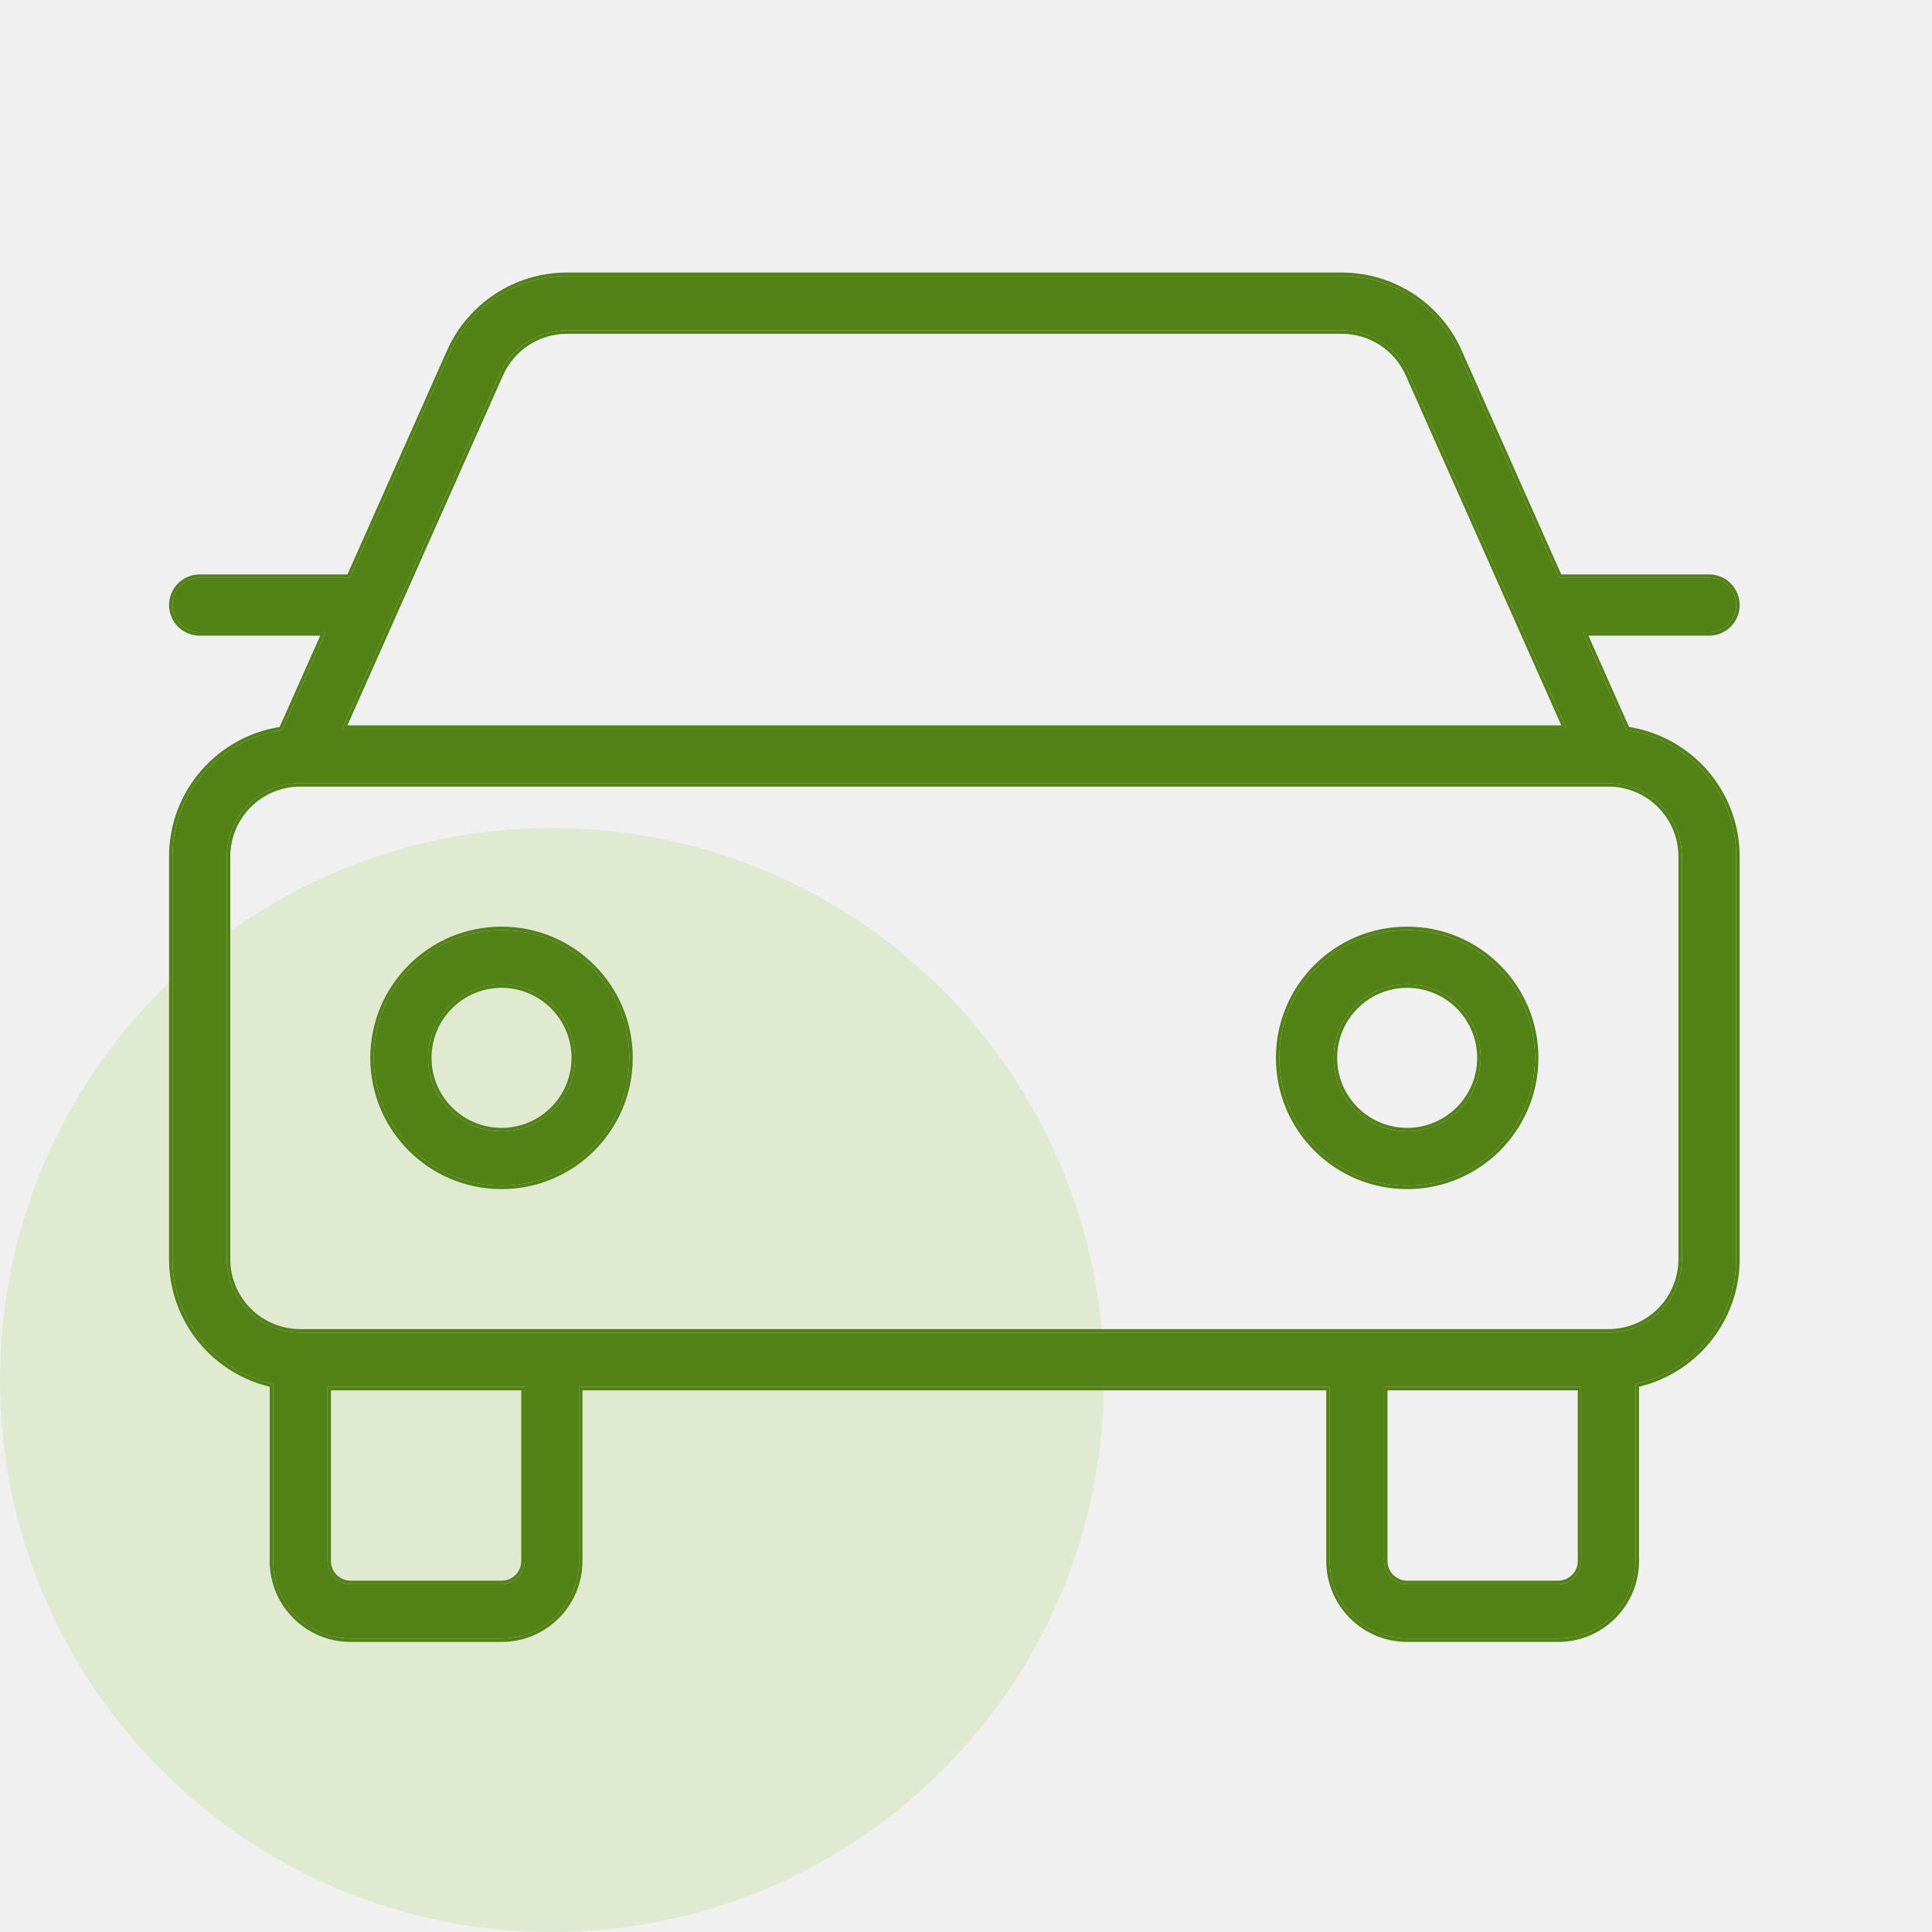
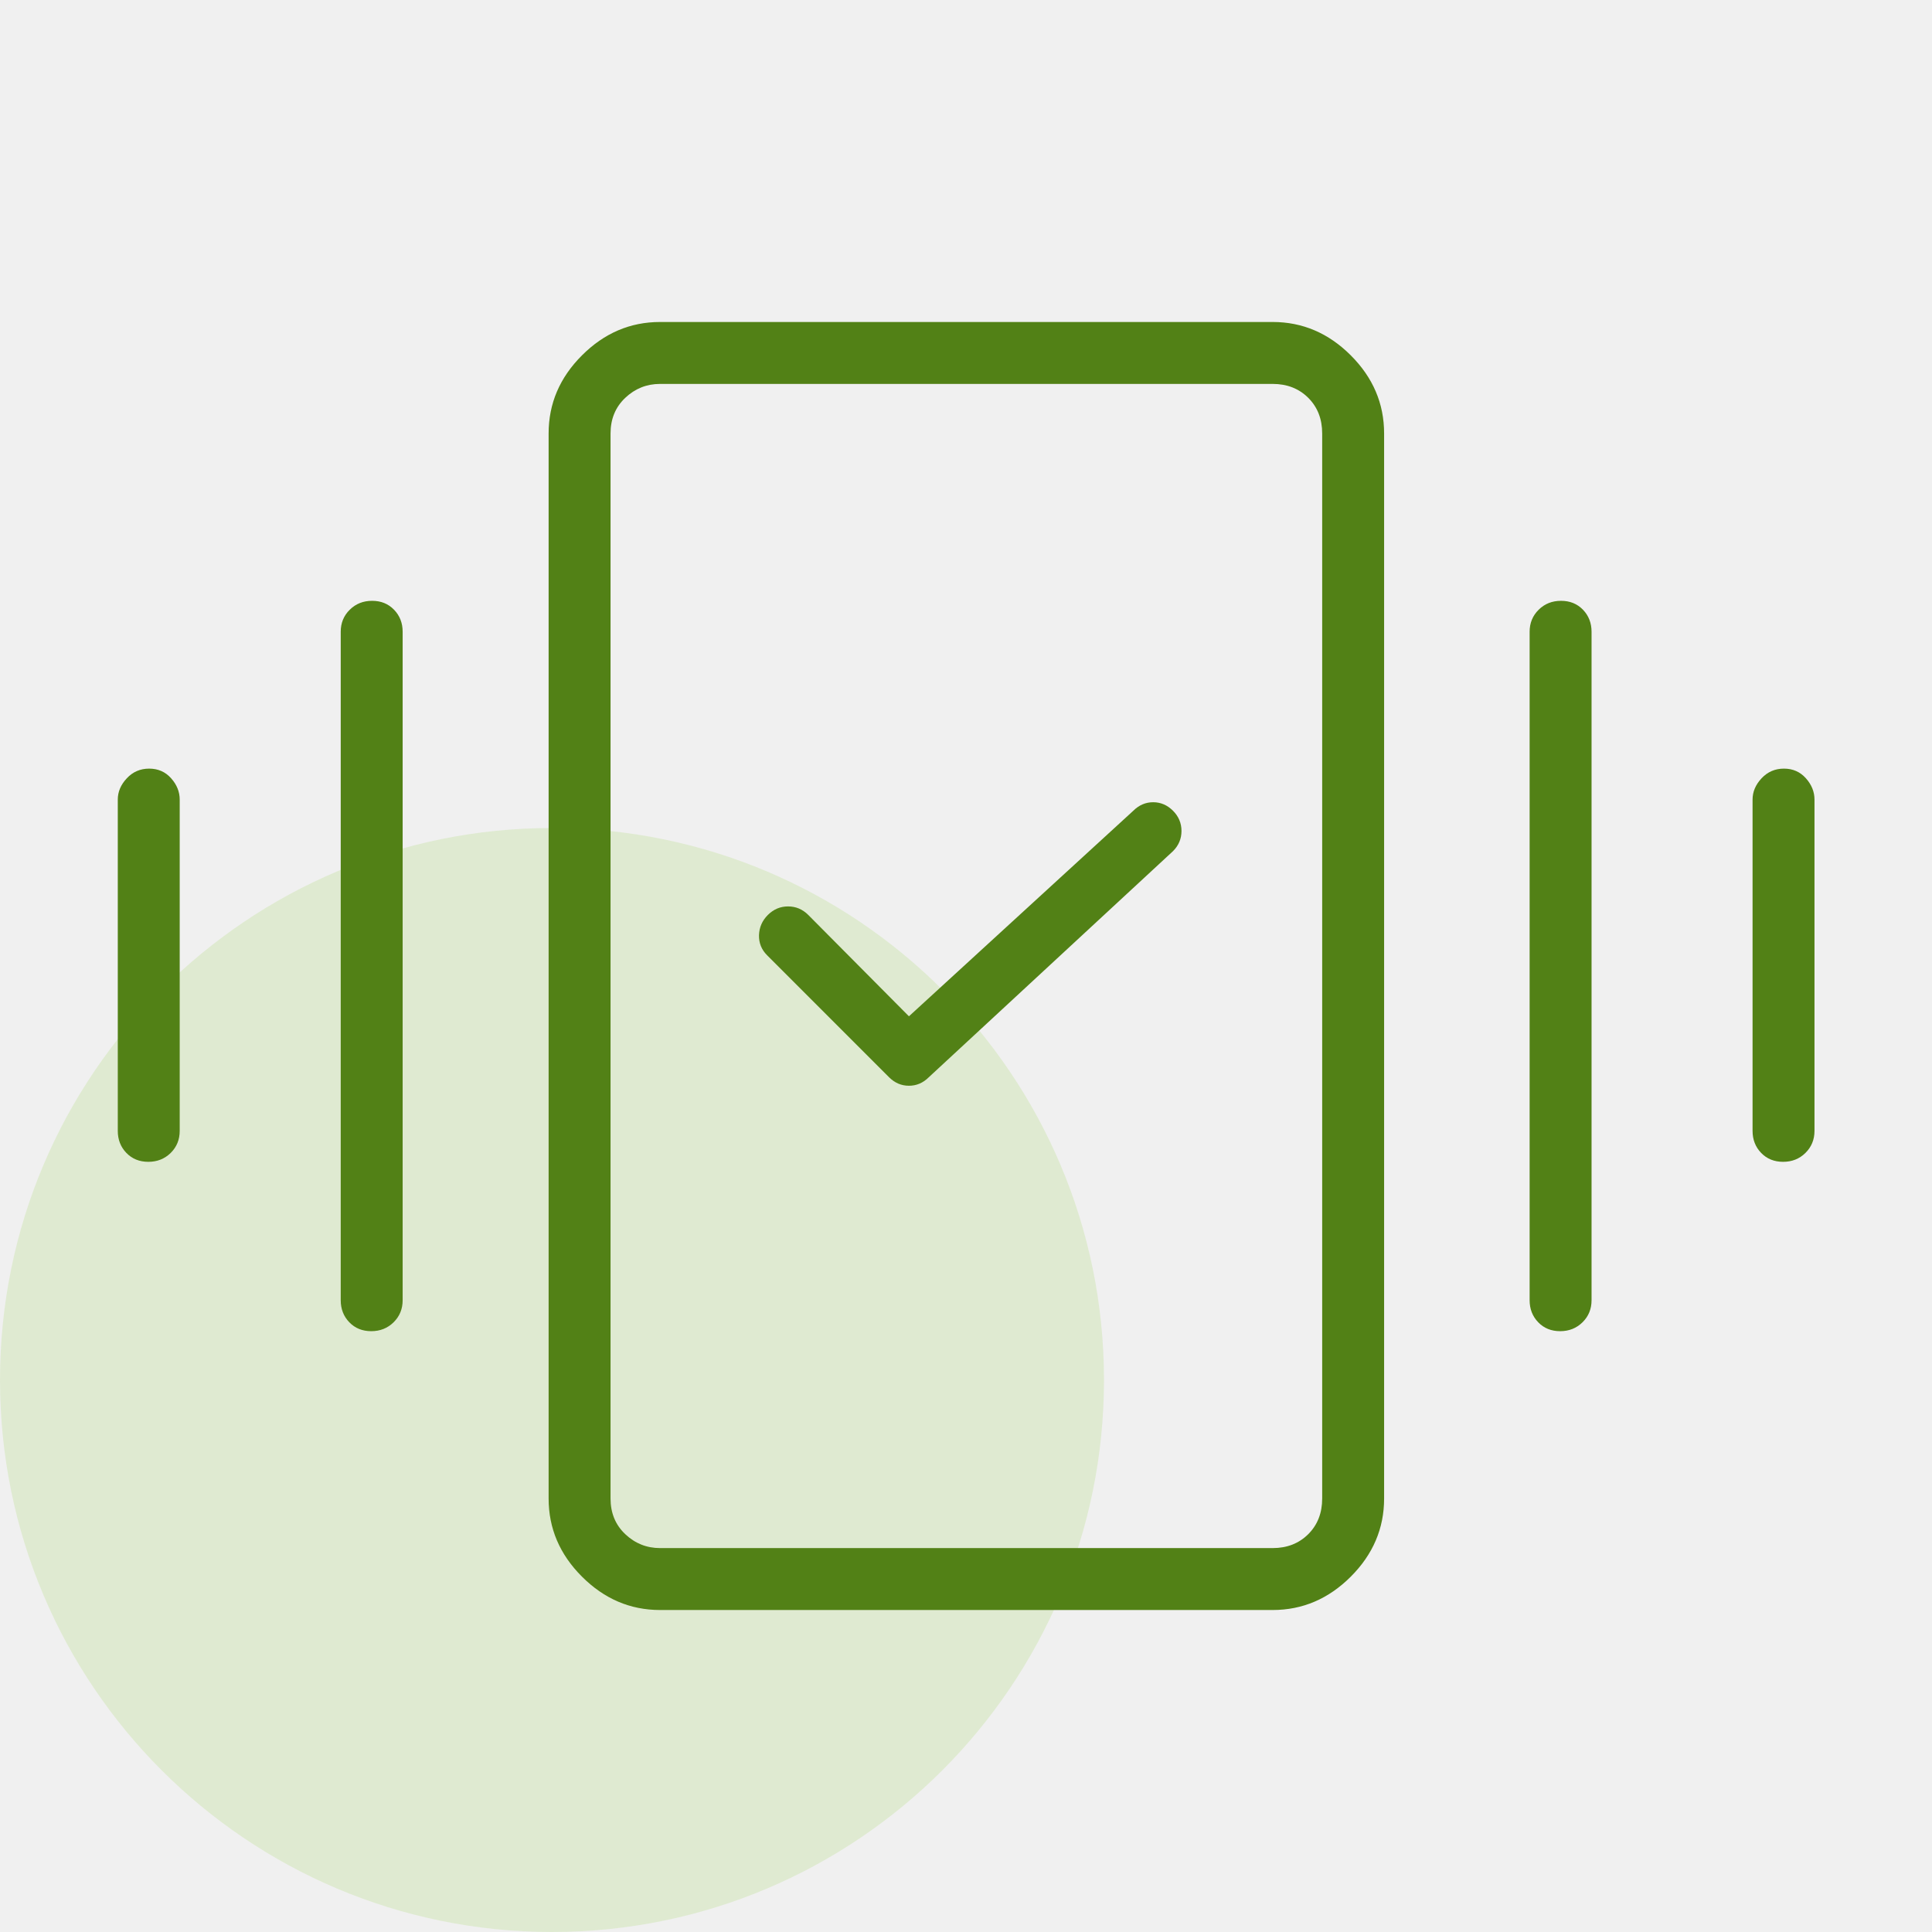
<svg xmlns="http://www.w3.org/2000/svg" width="56" height="56" viewBox="0 0 56 56" fill="none">
-   <mask id="mask0_1031_14921" style="mask-type:alpha" maskUnits="userSpaceOnUse" x="0" y="0" width="56" height="56">
+   <mask id="mask0_1031_14513" style="mask-type:alpha" maskUnits="userSpaceOnUse" x="0" y="0" width="56" height="56">
    <rect width="56" height="56" fill="#D9D9D9" />
  </mask>
-   <g mask="url(#mask0_1031_14921)">
+   <g mask="url(#mask0_1031_14513)">
    <circle cx="16" cy="40" r="16" fill="#B9DD8B" fill-opacity="0.3" />
-     <mask id="path-3-outside-1_1031_14921" maskUnits="userSpaceOnUse" x="4" y="7" width="47" height="41" fill="black">
-       <rect fill="white" x="4" y="7" width="47" height="41" />
-       <path d="M38.892 8C40.355 8 41.681 8.861 42.276 10.199L45.188 16.75H49.538C49.973 16.75 50.325 17.103 50.325 17.538C50.325 17.973 49.973 18.325 49.538 18.325H45.888L47.149 21.163C48.945 21.419 50.325 22.963 50.325 24.829V36.496C50.325 38.272 49.076 39.754 47.408 40.115V45.246C47.408 46.487 46.404 47.492 45.163 47.492H40.788C39.547 47.492 38.542 46.487 38.542 45.246V40.2H16.783V45.246C16.783 46.487 15.779 47.492 14.538 47.492H10.163C8.922 47.492 7.917 46.487 7.917 45.246V40.115C6.25 39.754 5 38.272 5 36.496V24.829C5 22.963 6.38 21.42 8.175 21.163L9.437 18.325H5.788C5.353 18.325 5 17.973 5 17.538C5 17.103 5.353 16.75 5.788 16.75H10.137L13.049 10.199C13.644 8.861 14.971 8 16.434 8H38.892ZM9.492 45.246C9.492 45.617 9.792 45.917 10.163 45.917H14.538C14.909 45.917 15.209 45.617 15.209 45.246V40.2H9.492V45.246ZM40.117 45.246C40.117 45.617 40.417 45.917 40.788 45.917H45.163C45.534 45.917 45.833 45.617 45.833 45.246V40.2H40.117V45.246ZM8.704 22.7C7.528 22.7 6.575 23.653 6.575 24.829V36.496C6.575 37.672 7.528 38.625 8.704 38.625H46.621C47.797 38.625 48.75 37.672 48.75 36.496V24.829C48.75 23.653 47.797 22.7 46.621 22.7H8.704ZM14.537 26.959C16.583 26.959 18.241 28.617 18.241 30.663C18.241 32.709 16.583 34.367 14.537 34.367C12.492 34.367 10.833 32.709 10.833 30.663C10.833 28.617 12.492 26.959 14.537 26.959ZM40.787 26.959C42.833 26.959 44.492 28.617 44.492 30.663C44.492 32.709 42.833 34.367 40.787 34.367C38.742 34.367 37.083 32.709 37.083 30.663C37.083 28.617 38.742 26.959 40.787 26.959ZM14.537 28.533C13.361 28.533 12.408 29.487 12.408 30.663C12.408 31.839 13.361 32.792 14.537 32.792C15.713 32.792 16.666 31.839 16.666 30.663C16.666 29.487 15.713 28.533 14.537 28.533ZM40.787 28.533C39.611 28.533 38.658 29.487 38.658 30.663C38.658 31.839 39.611 32.792 40.787 32.792C41.963 32.792 42.917 31.839 42.917 30.663C42.917 29.487 41.963 28.533 40.787 28.533ZM16.434 9.575C15.593 9.575 14.83 10.071 14.488 10.84L9.916 21.125H45.409L40.838 10.84C40.496 10.071 39.733 9.575 38.892 9.575H16.434Z" />
-     </mask>
-     <path d="M38.892 8C40.355 8 41.681 8.861 42.276 10.199L45.188 16.75H49.538C49.973 16.75 50.325 17.103 50.325 17.538C50.325 17.973 49.973 18.325 49.538 18.325H45.888L47.149 21.163C48.945 21.419 50.325 22.963 50.325 24.829V36.496C50.325 38.272 49.076 39.754 47.408 40.115V45.246C47.408 46.487 46.404 47.492 45.163 47.492H40.788C39.547 47.492 38.542 46.487 38.542 45.246V40.2H16.783V45.246C16.783 46.487 15.779 47.492 14.538 47.492H10.163C8.922 47.492 7.917 46.487 7.917 45.246V40.115C6.25 39.754 5 38.272 5 36.496V24.829C5 22.963 6.38 21.42 8.175 21.163L9.437 18.325H5.788C5.353 18.325 5 17.973 5 17.538C5 17.103 5.353 16.75 5.788 16.75H10.137L13.049 10.199C13.644 8.861 14.971 8 16.434 8H38.892ZM9.492 45.246C9.492 45.617 9.792 45.917 10.163 45.917H14.538C14.909 45.917 15.209 45.617 15.209 45.246V40.2H9.492V45.246ZM40.117 45.246C40.117 45.617 40.417 45.917 40.788 45.917H45.163C45.534 45.917 45.833 45.617 45.833 45.246V40.2H40.117V45.246ZM8.704 22.7C7.528 22.7 6.575 23.653 6.575 24.829V36.496C6.575 37.672 7.528 38.625 8.704 38.625H46.621C47.797 38.625 48.75 37.672 48.75 36.496V24.829C48.75 23.653 47.797 22.7 46.621 22.7H8.704ZM14.537 26.959C16.583 26.959 18.241 28.617 18.241 30.663C18.241 32.709 16.583 34.367 14.537 34.367C12.492 34.367 10.833 32.709 10.833 30.663C10.833 28.617 12.492 26.959 14.537 26.959ZM40.787 26.959C42.833 26.959 44.492 28.617 44.492 30.663C44.492 32.709 42.833 34.367 40.787 34.367C38.742 34.367 37.083 32.709 37.083 30.663C37.083 28.617 38.742 26.959 40.787 26.959ZM14.537 28.533C13.361 28.533 12.408 29.487 12.408 30.663C12.408 31.839 13.361 32.792 14.537 32.792C15.713 32.792 16.666 31.839 16.666 30.663C16.666 29.487 15.713 28.533 14.537 28.533ZM40.787 28.533C39.611 28.533 38.658 29.487 38.658 30.663C38.658 31.839 39.611 32.792 40.787 32.792C41.963 32.792 42.917 31.839 42.917 30.663C42.917 29.487 41.963 28.533 40.787 28.533ZM16.434 9.575C15.593 9.575 14.83 10.071 14.488 10.84L9.916 21.125H45.409L40.838 10.84C40.496 10.071 39.733 9.575 38.892 9.575H16.434Z" fill="#528116" />
-     <path d="M42.276 10.199L42.368 10.159L42.368 10.159L42.276 10.199ZM45.188 16.75L45.096 16.791C45.112 16.827 45.148 16.85 45.188 16.85V16.75ZM49.538 16.75L49.538 16.65H49.538V16.75ZM50.325 17.538L50.425 17.538V17.538H50.325ZM49.538 18.325V18.425H49.538L49.538 18.325ZM45.888 18.325V18.225C45.854 18.225 45.822 18.242 45.804 18.271C45.785 18.299 45.783 18.335 45.796 18.366L45.888 18.325ZM47.149 21.163L47.058 21.204C47.072 21.235 47.101 21.257 47.135 21.262L47.149 21.163ZM50.325 24.829H50.425V24.829L50.325 24.829ZM50.325 36.496L50.425 36.496V36.496H50.325ZM47.408 40.115L47.387 40.017C47.341 40.028 47.308 40.068 47.308 40.115H47.408ZM47.408 45.246L47.508 45.246V45.246H47.408ZM45.163 47.492V47.592H45.163L45.163 47.492ZM38.542 45.246H38.442V45.246L38.542 45.246ZM38.542 40.2H38.642C38.642 40.145 38.597 40.1 38.542 40.1V40.2ZM16.783 40.2V40.1C16.728 40.1 16.683 40.145 16.683 40.2H16.783ZM16.783 45.246L16.883 45.246V45.246H16.783ZM14.538 47.492V47.592H14.538L14.538 47.492ZM7.917 45.246H7.817V45.246L7.917 45.246ZM7.917 40.115H8.017C8.017 40.068 7.984 40.028 7.938 40.017L7.917 40.115ZM5 36.496H4.9V36.496L5 36.496ZM5 24.829L4.9 24.829V24.829H5ZM8.175 21.163L8.189 21.262C8.223 21.257 8.252 21.235 8.266 21.204L8.175 21.163ZM9.437 18.325L9.528 18.366C9.542 18.335 9.539 18.299 9.52 18.271C9.502 18.242 9.47 18.225 9.437 18.225V18.325ZM5 17.538H4.9L4.9 17.538L5 17.538ZM10.137 16.75V16.85C10.176 16.85 10.212 16.827 10.228 16.791L10.137 16.75ZM13.049 10.199L12.957 10.159L12.957 10.159L13.049 10.199ZM16.434 8V7.9H16.434L16.434 8ZM9.492 45.246H9.392V45.246L9.492 45.246ZM14.538 45.917V46.017H14.538L14.538 45.917ZM15.209 45.246L15.309 45.246V45.246H15.209ZM15.209 40.2H15.309C15.309 40.145 15.264 40.1 15.209 40.1V40.2ZM9.492 40.2V40.1C9.437 40.1 9.392 40.145 9.392 40.2H9.492ZM40.117 45.246H40.017V45.246L40.117 45.246ZM45.163 45.917V46.017H45.163L45.163 45.917ZM45.833 45.246L45.933 45.246V45.246H45.833ZM45.833 40.2H45.933C45.933 40.145 45.888 40.1 45.833 40.1V40.2ZM40.117 40.2V40.1C40.062 40.1 40.017 40.145 40.017 40.2H40.117ZM8.704 22.7V22.6H8.704L8.704 22.7ZM6.575 24.829L6.475 24.829V24.829H6.575ZM6.575 36.496H6.475V36.496L6.575 36.496ZM8.704 38.625L8.704 38.725H8.704V38.625ZM46.621 38.625V38.725H46.621L46.621 38.625ZM48.75 36.496L48.85 36.496V36.496H48.75ZM48.75 24.829H48.85V24.829L48.75 24.829ZM46.621 22.7L46.621 22.6H46.621V22.7ZM14.537 26.959V26.859H14.537L14.537 26.959ZM18.241 30.663L18.341 30.663V30.663H18.241ZM14.537 34.367L14.537 34.467H14.537V34.367ZM10.833 30.663H10.733V30.663L10.833 30.663ZM40.787 26.959V26.859H40.787L40.787 26.959ZM44.492 30.663L44.592 30.663V30.663H44.492ZM40.787 34.367L40.787 34.467H40.787V34.367ZM37.083 30.663H36.983V30.663L37.083 30.663ZM14.537 28.533V28.433H14.537L14.537 28.533ZM12.408 30.663H12.308V30.663L12.408 30.663ZM14.537 32.792L14.537 32.892H14.537V32.792ZM16.666 30.663L16.766 30.663V30.663H16.666ZM40.787 28.533V28.433H40.787L40.787 28.533ZM38.658 30.663H38.558V30.663L38.658 30.663ZM40.787 32.792L40.787 32.892H40.787V32.792ZM42.917 30.663L43.017 30.663V30.663H42.917ZM16.434 9.575V9.475H16.434L16.434 9.575ZM14.488 10.84L14.397 10.799L14.397 10.799L14.488 10.84ZM9.916 21.125L9.825 21.084C9.811 21.115 9.814 21.151 9.832 21.18C9.851 21.208 9.882 21.225 9.916 21.225V21.125ZM45.409 21.125V21.225C45.443 21.225 45.475 21.208 45.493 21.18C45.511 21.151 45.514 21.115 45.501 21.084L45.409 21.125ZM40.838 10.84L40.929 10.799L40.929 10.799L40.838 10.84ZM38.892 8V8.1C40.315 8.1 41.606 8.938 42.185 10.24L42.276 10.199L42.368 10.159C41.757 8.785 40.394 7.9 38.892 7.9V8ZM42.276 10.199L42.185 10.24L45.096 16.791L45.188 16.75L45.279 16.709L42.368 10.159L42.276 10.199ZM45.188 16.75V16.85H49.538V16.75V16.65H45.188V16.75ZM49.538 16.75L49.538 16.85C49.917 16.85 50.225 17.158 50.225 17.538H50.325H50.425C50.425 17.048 50.028 16.65 49.538 16.65L49.538 16.75ZM50.325 17.538L50.225 17.538C50.225 17.917 49.917 18.225 49.538 18.225L49.538 18.325L49.538 18.425C50.028 18.425 50.425 18.028 50.425 17.538L50.325 17.538ZM49.538 18.325V18.225H45.888V18.325V18.425H49.538V18.325ZM45.888 18.325L45.796 18.366L47.058 21.204L47.149 21.163L47.241 21.122L45.979 18.285L45.888 18.325ZM47.149 21.163L47.135 21.262C48.882 21.512 50.225 23.013 50.225 24.829L50.325 24.829L50.425 24.829C50.425 22.912 49.008 21.328 47.164 21.064L47.149 21.163ZM50.325 24.829H50.225V36.496H50.325H50.425V24.829H50.325ZM50.325 36.496L50.225 36.496C50.225 38.224 49.01 39.666 47.387 40.017L47.408 40.115L47.429 40.213C49.142 39.842 50.425 38.32 50.425 36.496L50.325 36.496ZM47.408 40.115H47.308V45.246H47.408H47.508V40.115H47.408ZM47.408 45.246L47.308 45.246C47.308 46.431 46.348 47.392 45.163 47.392L45.163 47.492L45.163 47.592C46.459 47.592 47.508 46.542 47.508 45.246L47.408 45.246ZM45.163 47.492V47.392H40.788V47.492V47.592H45.163V47.492ZM40.788 47.492V47.392C39.603 47.392 38.642 46.431 38.642 45.246L38.542 45.246L38.442 45.246C38.442 46.542 39.492 47.592 40.788 47.592V47.492ZM38.542 45.246H38.642V40.2H38.542H38.442V45.246H38.542ZM38.542 40.2V40.1H16.783V40.2V40.3H38.542V40.2ZM16.783 40.2H16.683V45.246H16.783H16.883V40.2H16.783ZM16.783 45.246L16.683 45.246C16.683 46.431 15.723 47.392 14.538 47.392L14.538 47.492L14.538 47.592C15.834 47.592 16.883 46.542 16.883 45.246L16.783 45.246ZM14.538 47.492V47.392H10.163V47.492V47.592H14.538V47.492ZM10.163 47.492V47.392C8.978 47.392 8.017 46.431 8.017 45.246L7.917 45.246L7.817 45.246C7.817 46.542 8.867 47.592 10.163 47.592V47.492ZM7.917 45.246H8.017V40.115H7.917H7.817V45.246H7.917ZM7.917 40.115L7.938 40.017C6.316 39.666 5.1 38.223 5.1 36.496L5 36.496L4.9 36.496C4.9 38.32 6.183 39.842 7.896 40.213L7.917 40.115ZM5 36.496H5.1V24.829H5H4.9V36.496H5ZM5 24.829L5.1 24.829C5.1 23.014 6.443 21.512 8.189 21.262L8.175 21.163L8.161 21.064C6.317 21.328 4.9 22.913 4.9 24.829L5 24.829ZM8.175 21.163L8.266 21.204L9.528 18.366L9.437 18.325L9.345 18.285L8.083 21.122L8.175 21.163ZM9.437 18.325V18.225H5.788V18.325V18.425H9.437V18.325ZM5.788 18.325V18.225C5.408 18.225 5.1 17.918 5.1 17.538L5 17.538L4.9 17.538C4.9 18.028 5.298 18.425 5.788 18.425V18.325ZM5 17.538H5.1C5.1 17.158 5.408 16.85 5.788 16.85V16.75V16.65C5.298 16.65 4.9 17.048 4.9 17.538H5ZM5.788 16.75V16.85H10.137V16.75V16.65H5.788V16.75ZM10.137 16.75L10.228 16.791L13.14 10.24L13.049 10.199L12.957 10.159L10.045 16.709L10.137 16.75ZM13.049 10.199L13.14 10.24C13.719 8.938 15.01 8.1 16.434 8.1L16.434 8L16.434 7.9C14.931 7.9 13.569 8.785 12.957 10.159L13.049 10.199ZM16.434 8V8.1H38.892V8V7.9H16.434V8ZM9.492 45.246L9.392 45.246C9.392 45.672 9.737 46.017 10.163 46.017V45.917V45.817C9.848 45.817 9.592 45.562 9.592 45.246L9.492 45.246ZM10.163 45.917V46.017H14.538V45.917V45.817H10.163V45.917ZM14.538 45.917L14.538 46.017C14.964 46.017 15.309 45.672 15.309 45.246L15.209 45.246L15.109 45.246C15.109 45.562 14.854 45.817 14.538 45.817L14.538 45.917ZM15.209 45.246H15.309V40.2H15.209H15.109V45.246H15.209ZM15.209 40.2V40.1H9.492V40.2V40.3H15.209V40.2ZM9.492 40.2H9.392V45.246H9.492H9.592V40.2H9.492ZM40.117 45.246L40.017 45.246C40.017 45.672 40.362 46.017 40.788 46.017V45.917V45.817C40.472 45.817 40.217 45.562 40.217 45.246L40.117 45.246ZM40.788 45.917V46.017H45.163V45.917V45.817H40.788V45.917ZM45.163 45.917L45.163 46.017C45.589 46.017 45.933 45.672 45.933 45.246L45.833 45.246L45.733 45.246C45.733 45.562 45.478 45.817 45.163 45.817L45.163 45.917ZM45.833 45.246H45.933V40.2H45.833H45.733V45.246H45.833ZM45.833 40.2V40.1H40.117V40.2V40.3H45.833V40.2ZM40.117 40.2H40.017V45.246H40.117H40.217V40.2H40.117ZM8.704 22.7L8.704 22.6C7.473 22.6 6.475 23.598 6.475 24.829L6.575 24.829L6.675 24.829C6.675 23.709 7.584 22.8 8.704 22.8L8.704 22.7ZM6.575 24.829H6.475V36.496H6.575H6.675V24.829H6.575ZM6.575 36.496L6.475 36.496C6.475 37.727 7.473 38.725 8.704 38.725L8.704 38.625L8.704 38.525C7.584 38.525 6.675 37.617 6.675 36.496L6.575 36.496ZM8.704 38.625V38.725H46.621V38.625V38.525H8.704V38.625ZM46.621 38.625L46.621 38.725C47.852 38.725 48.85 37.727 48.85 36.496L48.75 36.496L48.65 36.496C48.65 37.617 47.742 38.525 46.621 38.525L46.621 38.625ZM48.75 36.496H48.85V24.829H48.75H48.65V36.496H48.75ZM48.75 24.829L48.85 24.829C48.85 23.598 47.852 22.6 46.621 22.6L46.621 22.7L46.621 22.8C47.742 22.8 48.65 23.709 48.65 24.829L48.75 24.829ZM46.621 22.7V22.6H8.704V22.7V22.8H46.621V22.7ZM14.537 26.959V27.059C16.528 27.059 18.141 28.673 18.141 30.663H18.241H18.341C18.341 28.562 16.638 26.859 14.537 26.859V26.959ZM18.241 30.663L18.141 30.663C18.141 32.654 16.527 34.267 14.537 34.267V34.367V34.467C16.638 34.467 18.341 32.764 18.341 30.663L18.241 30.663ZM14.537 34.367L14.537 34.267C12.547 34.267 10.933 32.653 10.933 30.663L10.833 30.663L10.733 30.663C10.733 32.764 12.436 34.467 14.537 34.467L14.537 34.367ZM10.833 30.663H10.933C10.933 28.673 12.547 27.059 14.537 27.059L14.537 26.959L14.537 26.859C12.436 26.859 10.733 28.562 10.733 30.663H10.833ZM40.787 26.959V27.059C42.778 27.059 44.392 28.673 44.392 30.663H44.492H44.592C44.592 28.562 42.888 26.859 40.787 26.859V26.959ZM44.492 30.663L44.392 30.663C44.392 32.653 42.778 34.267 40.787 34.267V34.367V34.467C42.888 34.467 44.592 32.764 44.592 30.663L44.492 30.663ZM40.787 34.367L40.787 34.267C38.797 34.267 37.183 32.653 37.183 30.663L37.083 30.663L36.983 30.663C36.983 32.764 38.686 34.467 40.787 34.467L40.787 34.367ZM37.083 30.663H37.183C37.183 28.673 38.797 27.059 40.787 27.059L40.787 26.959L40.787 26.859C38.686 26.859 36.983 28.562 36.983 30.663H37.083ZM14.537 28.533L14.537 28.433C13.306 28.433 12.308 29.432 12.308 30.663H12.408H12.508C12.508 29.542 13.417 28.633 14.537 28.633L14.537 28.533ZM12.408 30.663L12.308 30.663C12.308 31.894 13.306 32.892 14.537 32.892L14.537 32.792L14.537 32.692C13.417 32.692 12.508 31.784 12.508 30.663L12.408 30.663ZM14.537 32.792V32.892C15.768 32.892 16.766 31.894 16.766 30.663L16.666 30.663L16.566 30.663C16.566 31.784 15.658 32.692 14.537 32.692V32.792ZM16.666 30.663H16.766C16.766 29.432 15.768 28.433 14.537 28.433V28.533V28.633C15.658 28.633 16.566 29.542 16.566 30.663H16.666ZM40.787 28.533L40.787 28.433C39.556 28.433 38.558 29.432 38.558 30.663H38.658H38.758C38.758 29.543 39.667 28.633 40.787 28.633L40.787 28.533ZM38.658 30.663L38.558 30.663C38.558 31.894 39.556 32.892 40.787 32.892L40.787 32.792L40.787 32.692C39.667 32.692 38.758 31.784 38.758 30.663L38.658 30.663ZM40.787 32.792V32.892C42.018 32.892 43.017 31.894 43.017 30.663L42.917 30.663L42.817 30.663C42.817 31.784 41.908 32.692 40.787 32.692V32.792ZM42.917 30.663H43.017C43.017 29.432 42.018 28.433 40.787 28.433V28.533V28.633C41.908 28.633 42.817 29.542 42.817 30.663H42.917ZM16.434 9.575L16.434 9.475C15.553 9.475 14.755 9.994 14.397 10.799L14.488 10.84L14.58 10.88C14.906 10.147 15.632 9.675 16.434 9.675L16.434 9.575ZM14.488 10.84L14.397 10.799L9.825 21.084L9.916 21.125L10.007 21.166L14.58 10.88L14.488 10.84ZM9.916 21.125V21.225H45.409V21.125V21.025H9.916V21.125ZM45.409 21.125L45.501 21.084L40.929 10.799L40.838 10.84L40.746 10.88L45.318 21.166L45.409 21.125ZM40.838 10.84L40.929 10.799C40.571 9.994 39.772 9.475 38.892 9.475V9.575V9.675C39.693 9.675 40.42 10.147 40.746 10.88L40.838 10.84ZM38.892 9.575V9.475H16.434V9.575V9.675H38.892V9.575Z" fill="#528116" mask="url(#path-3-outside-1_1031_14921)" />
+     <path d="M19.133 46.667C18.267 46.667 17.513 46.344 16.869 45.7C16.224 45.056 15.902 44.301 15.902 43.436V12.564C15.902 11.698 16.224 10.944 16.869 10.3C17.513 9.656 18.267 9.333 19.133 9.333H36.889C37.754 9.333 38.509 9.656 39.153 10.3C39.797 10.944 40.119 11.698 40.119 12.564V43.436C40.119 44.301 39.797 45.056 39.153 45.7C38.509 46.344 37.754 46.667 36.889 46.667H19.133ZM38.324 43.436V12.564C38.324 12.145 38.19 11.801 37.921 11.532C37.651 11.263 37.307 11.128 36.889 11.128H19.133C18.744 11.128 18.407 11.263 18.123 11.532C17.839 11.801 17.697 12.145 17.697 12.564V43.436C17.697 43.855 17.839 44.199 18.123 44.468C18.407 44.737 18.744 44.872 19.133 44.872H36.889C37.307 44.872 37.651 44.737 37.921 44.468C38.19 44.199 38.324 43.855 38.324 43.436ZM3.414 32.779V23.176C3.414 22.951 3.501 22.745 3.676 22.559C3.85 22.372 4.066 22.279 4.324 22.279C4.582 22.279 4.794 22.372 4.96 22.559C5.126 22.745 5.209 22.951 5.209 23.176V32.779C5.209 33.033 5.122 33.246 4.948 33.418C4.773 33.59 4.557 33.676 4.299 33.676C4.041 33.676 3.829 33.59 3.663 33.418C3.497 33.246 3.414 33.033 3.414 32.779ZM9.876 37.688V18.312C9.876 18.058 9.963 17.845 10.138 17.673C10.312 17.501 10.528 17.415 10.786 17.415C11.043 17.415 11.255 17.501 11.421 17.673C11.588 17.845 11.671 18.058 11.671 18.312V37.688C11.671 37.942 11.583 38.155 11.409 38.327C11.234 38.499 11.018 38.585 10.761 38.585C10.503 38.585 10.291 38.499 10.125 38.327C9.959 38.155 9.876 37.942 9.876 37.688ZM50.799 32.779V23.176C50.799 22.951 50.886 22.745 51.06 22.559C51.235 22.372 51.451 22.279 51.709 22.279C51.967 22.279 52.179 22.372 52.345 22.559C52.511 22.745 52.594 22.951 52.594 23.176V32.779C52.594 33.033 52.506 33.246 52.332 33.418C52.158 33.59 51.942 33.676 51.684 33.676C51.426 33.676 51.214 33.59 51.048 33.418C50.882 33.246 50.799 33.033 50.799 32.779ZM44.337 37.688V18.312C44.337 18.058 44.425 17.845 44.599 17.673C44.773 17.501 44.989 17.415 45.247 17.415C45.505 17.415 45.717 17.501 45.883 17.673C46.049 17.845 46.132 18.058 46.132 18.312V37.688C46.132 37.942 46.045 38.155 45.87 38.327C45.696 38.499 45.48 38.585 45.222 38.585C44.964 38.585 44.752 38.499 44.586 38.327C44.42 38.155 44.337 37.942 44.337 37.688ZM17.697 43.436V44.872V11.128V43.436Z" fill="#528116" />
+     <path d="M26.346 29.458L32.849 23.5C33.014 23.336 33.206 23.253 33.425 23.253C33.644 23.253 33.836 23.336 34 23.5C34.164 23.664 34.246 23.86 34.246 24.086C34.246 24.312 34.164 24.507 34 24.671L26.921 31.225C26.757 31.389 26.565 31.471 26.346 31.471C26.127 31.471 25.935 31.389 25.77 31.225L22.237 27.691C22.072 27.527 21.994 27.331 22 27.105C22.007 26.88 22.093 26.684 22.257 26.52C22.422 26.356 22.617 26.273 22.843 26.273C23.069 26.273 23.264 26.356 23.428 26.52L26.346 29.458Z" fill="#528116" />
  </g>
</svg>
